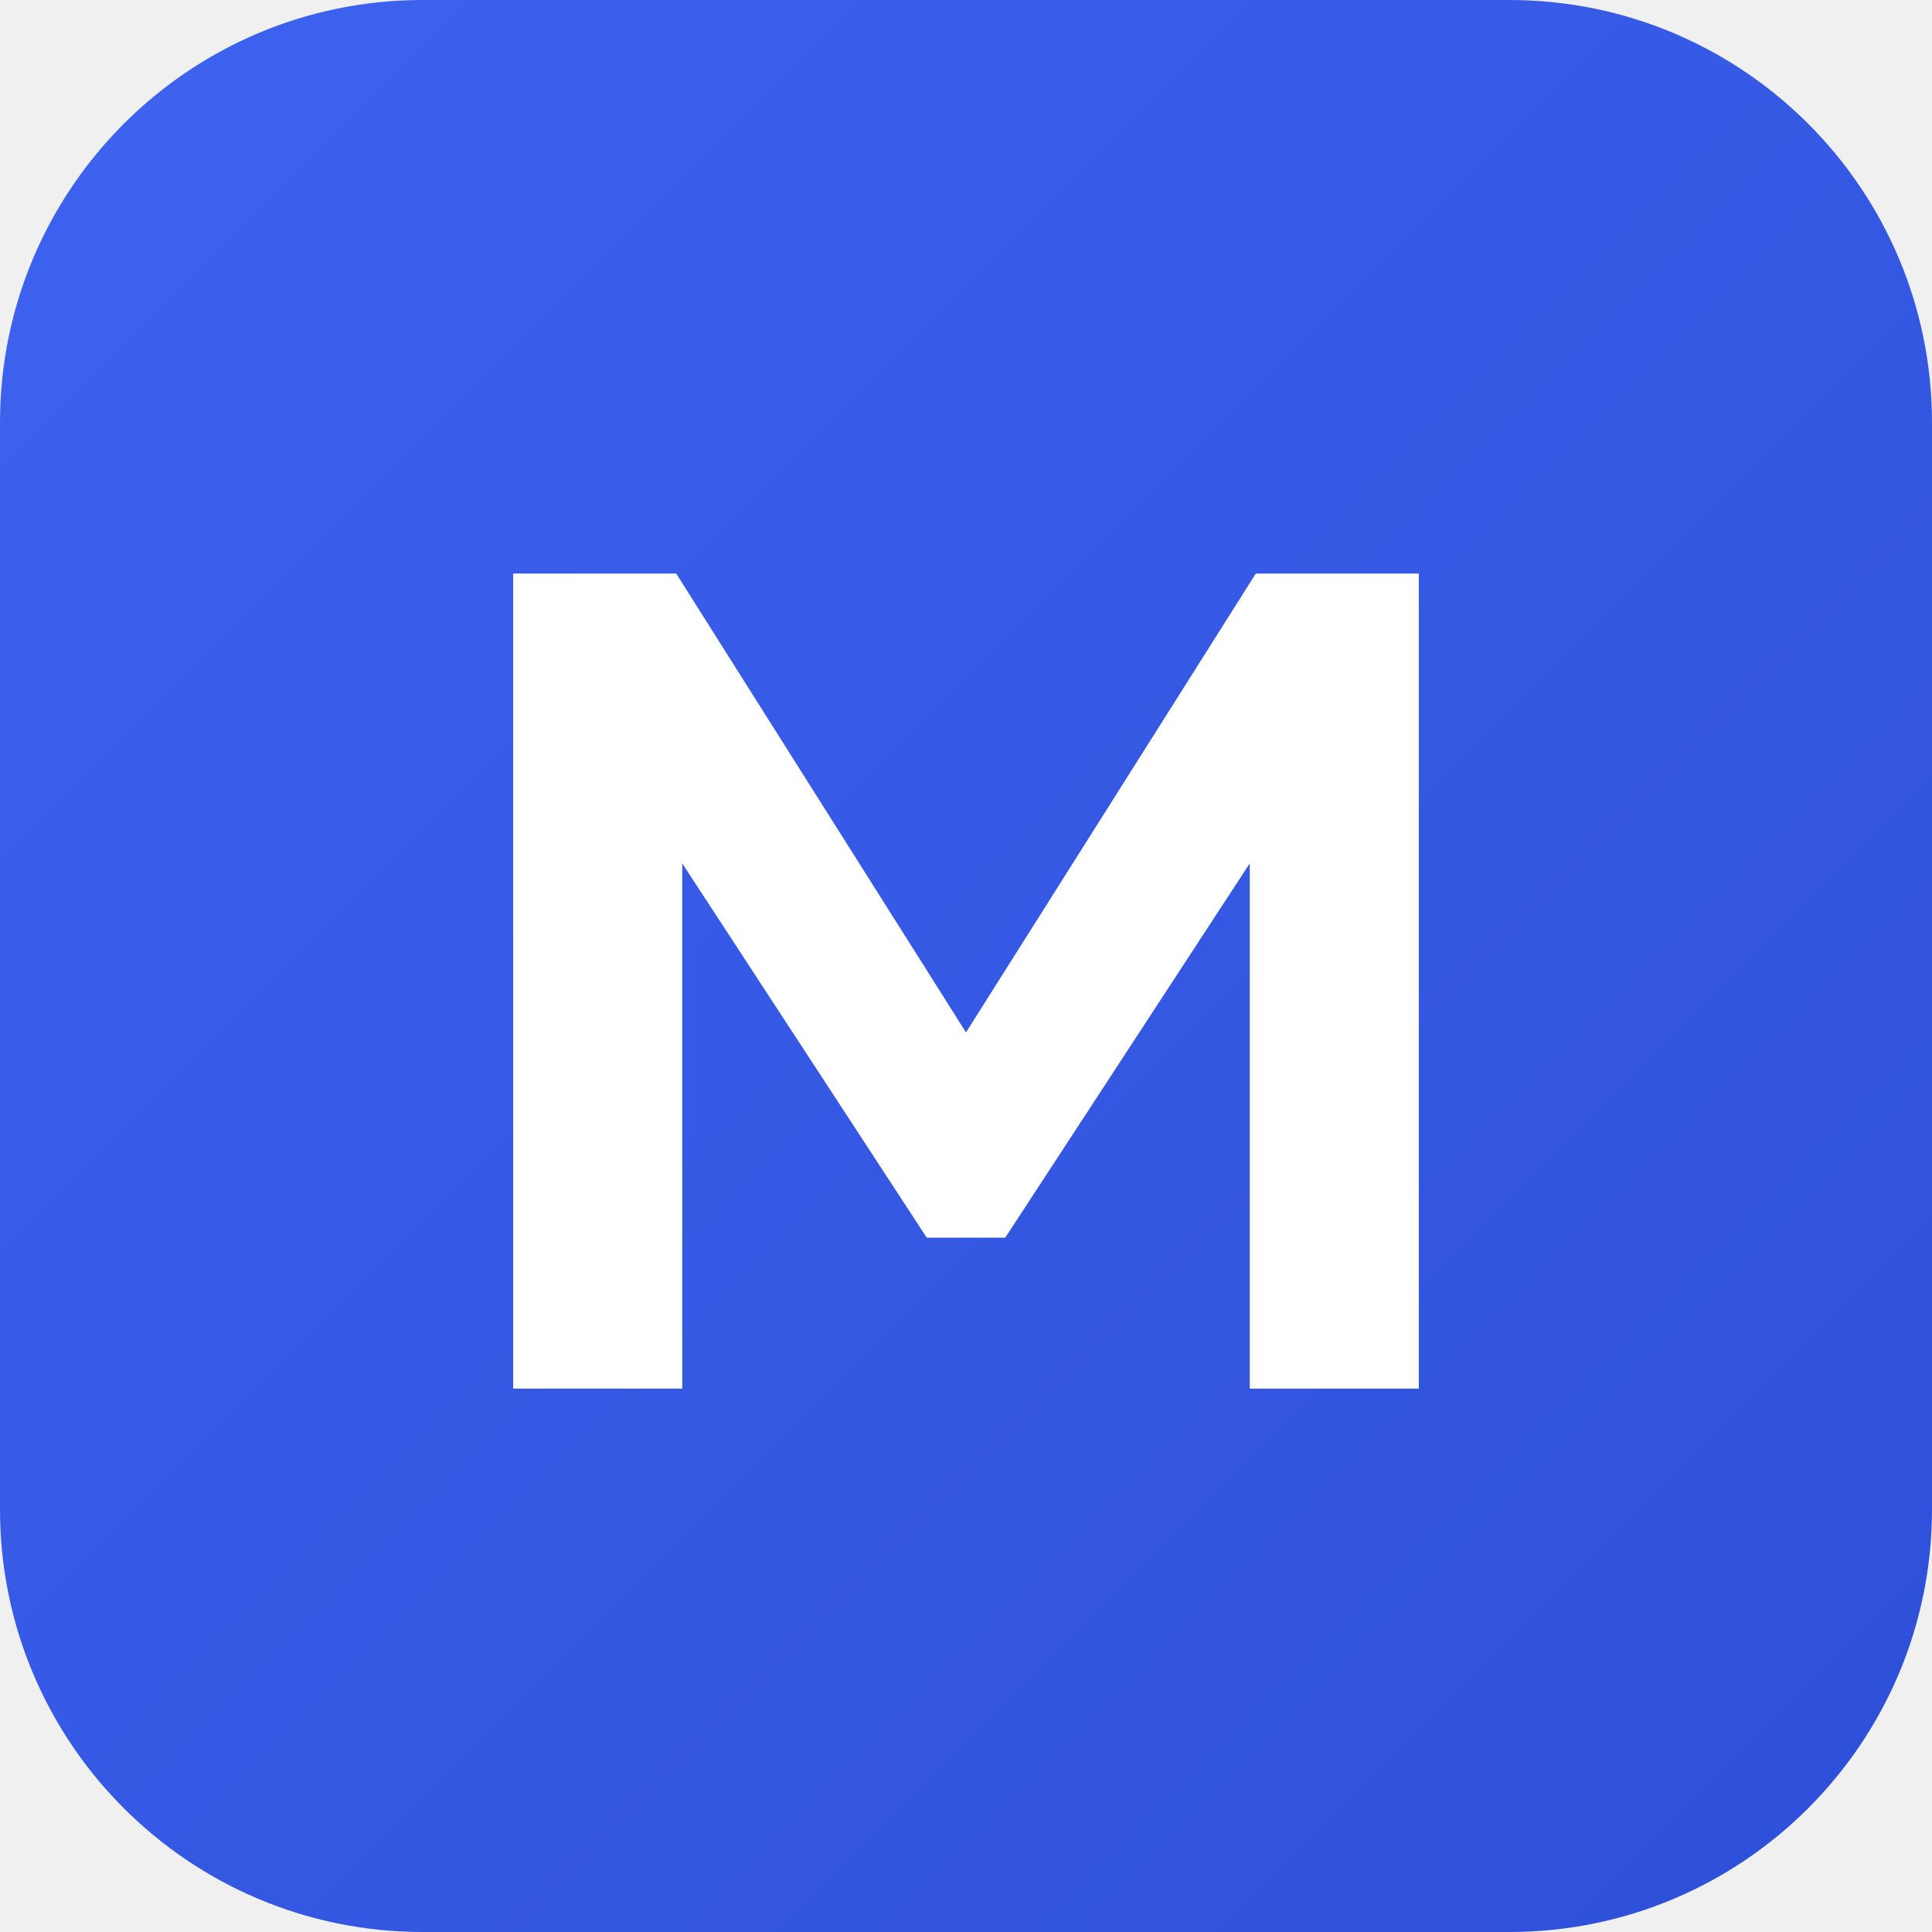
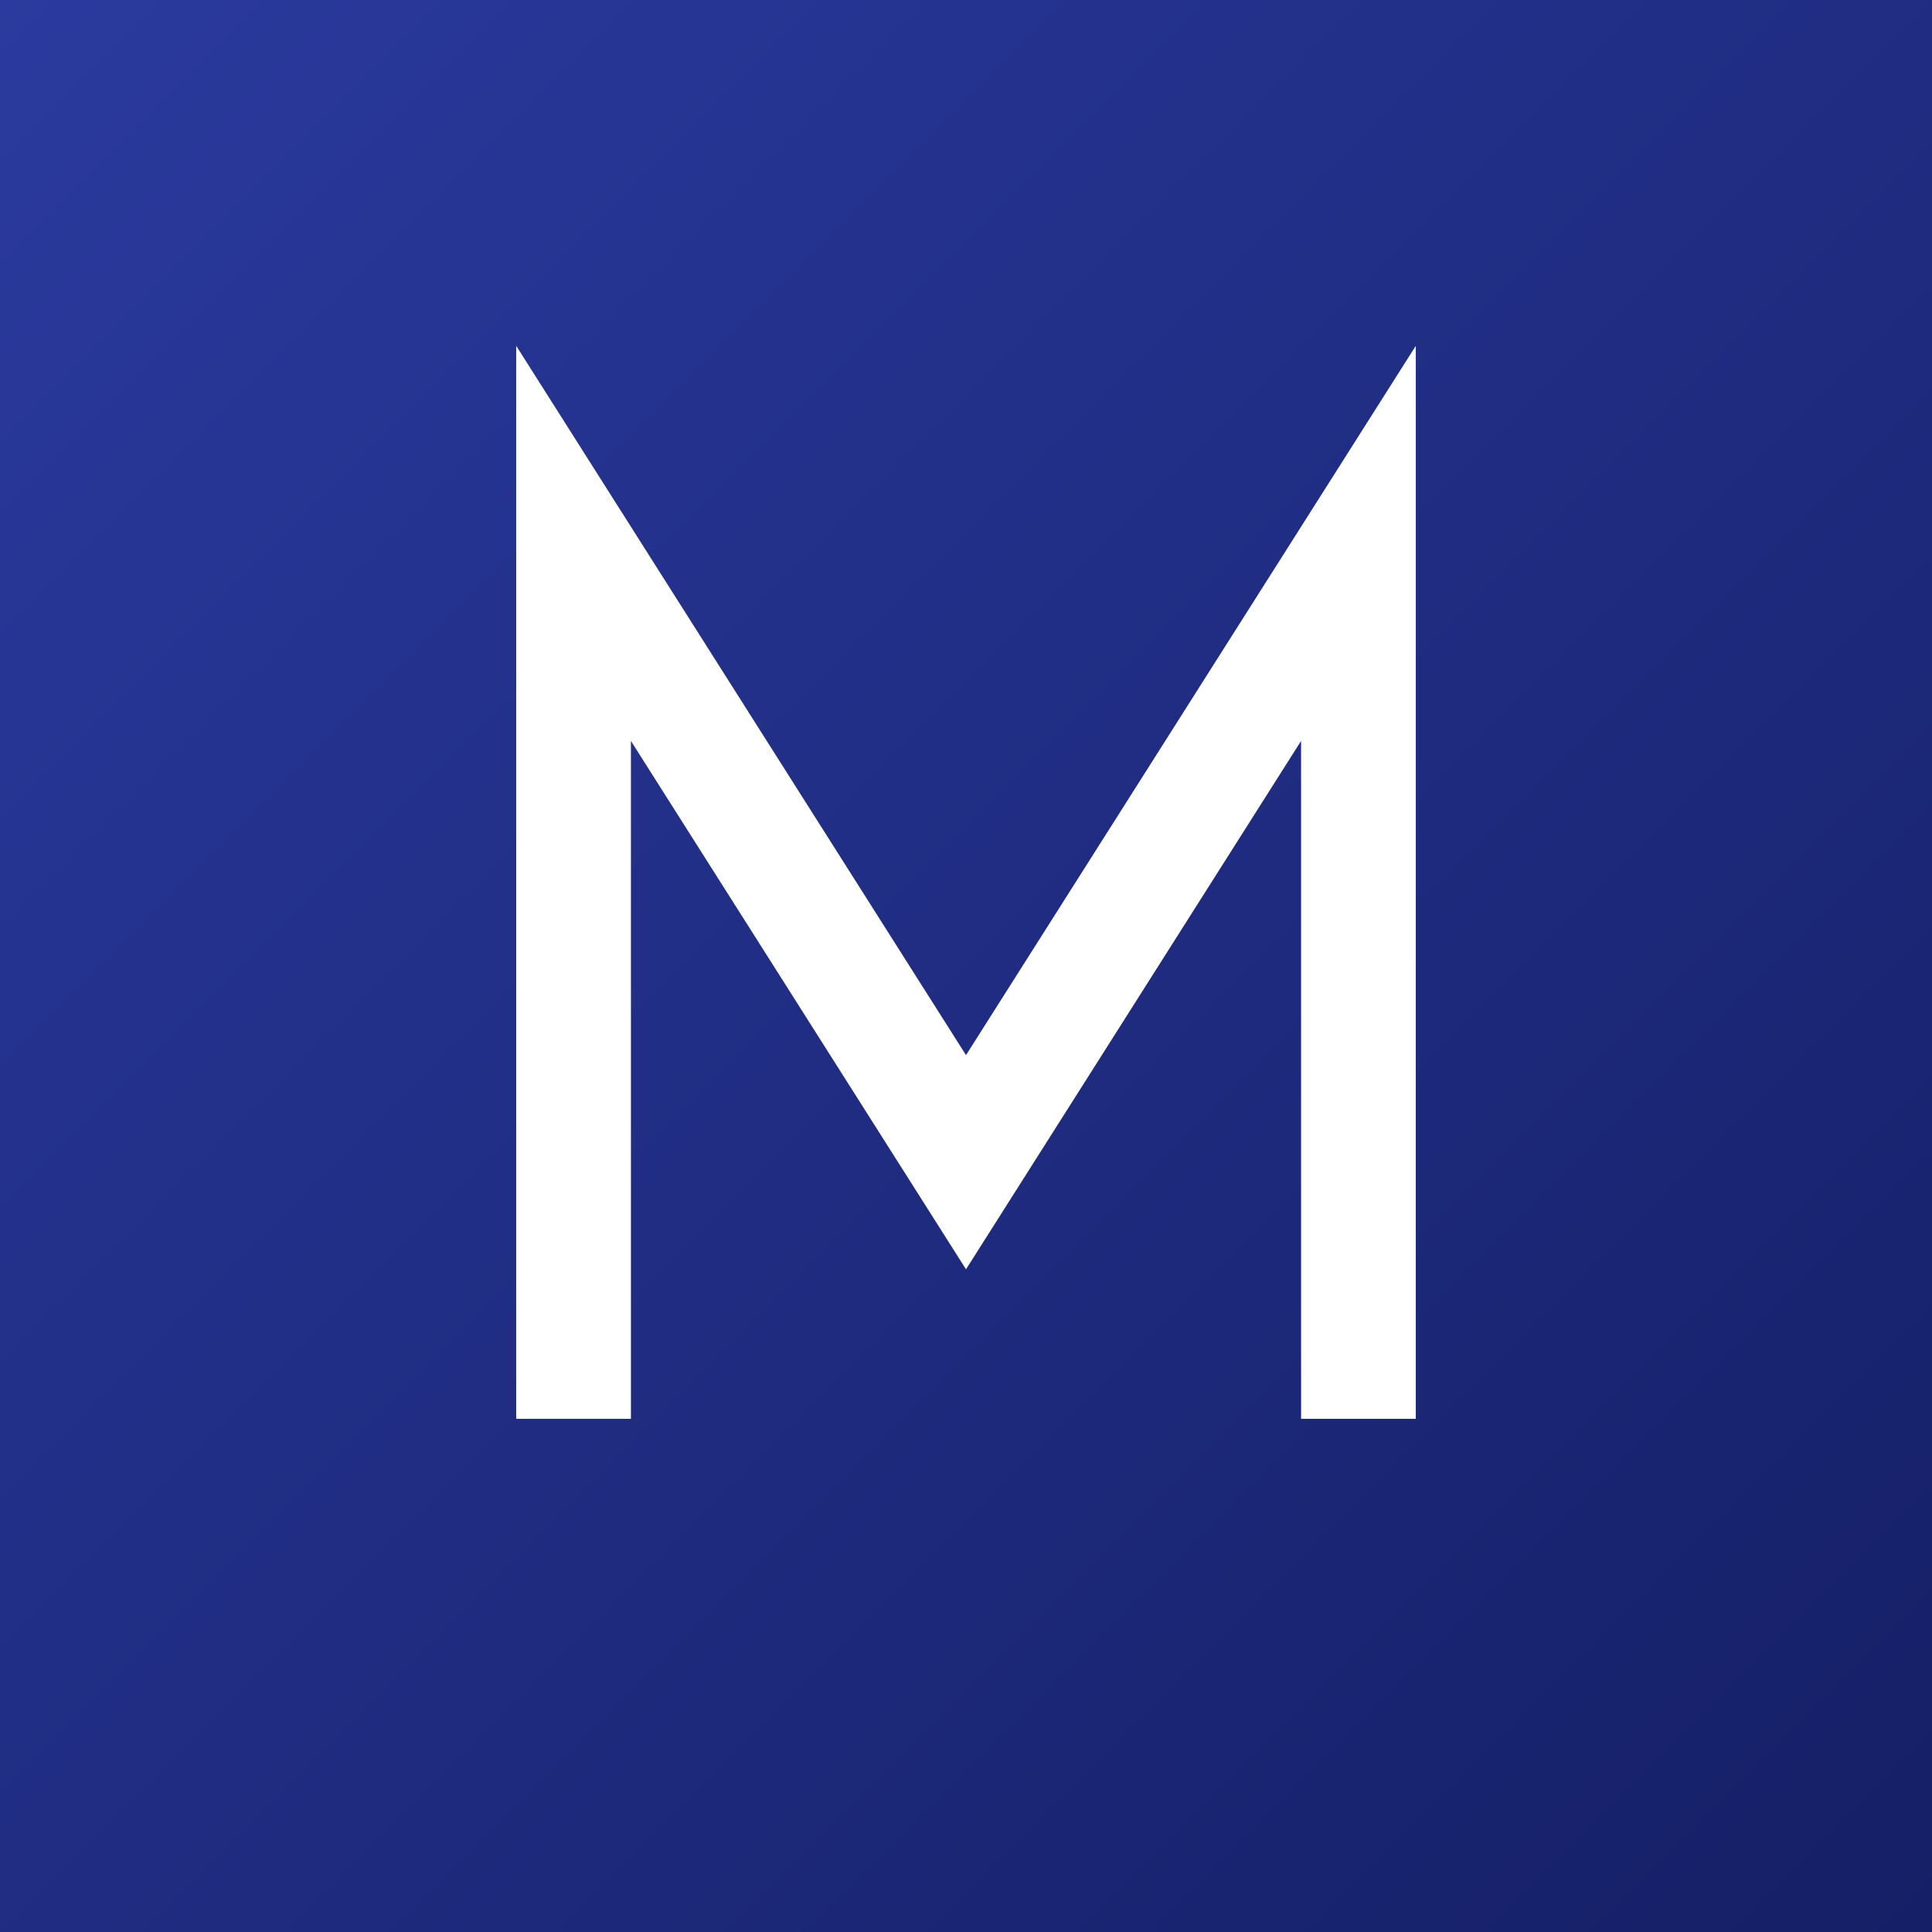
<svg xmlns="http://www.w3.org/2000/svg" viewBox="0 0 64 64">
  <defs>
    <linearGradient id="g" x1="0" y1="0" x2="1" y2="1">
-       <stop offset="0" stop-color="#3D63F0" />
-       <stop offset="1" stop-color="#2E4FD8" />
+       <stop offset="0" stop-color="#2A3A9E" />
+       <stop offset="1" stop-color="#151F66" />
    </linearGradient>
  </defs>
-   <rect width="64" height="64" rx="14" fill="url(#g)" />
-   <path d="M17 46V19h5.4L32 34.2 41.6 19H47v27h-5.6V28.6l-8.1 12.4h-2.6l-8.1-12.4V46z" fill="#fff" />
+   <rect width="64" height="64" fill="url(#g)" />
+   <path d="M19 47V18l13 20.5L45 18v29" fill="none" stroke="#fff" stroke-width="3.8" stroke-linejoin="miter" stroke-miterlimit="10" />
</svg>
